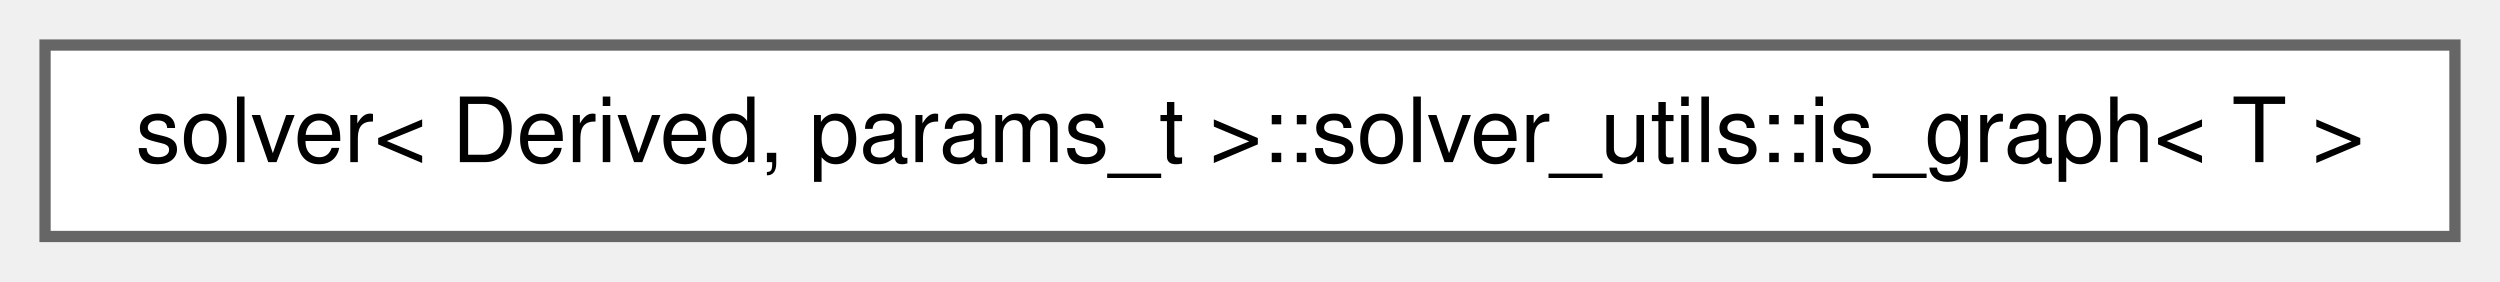
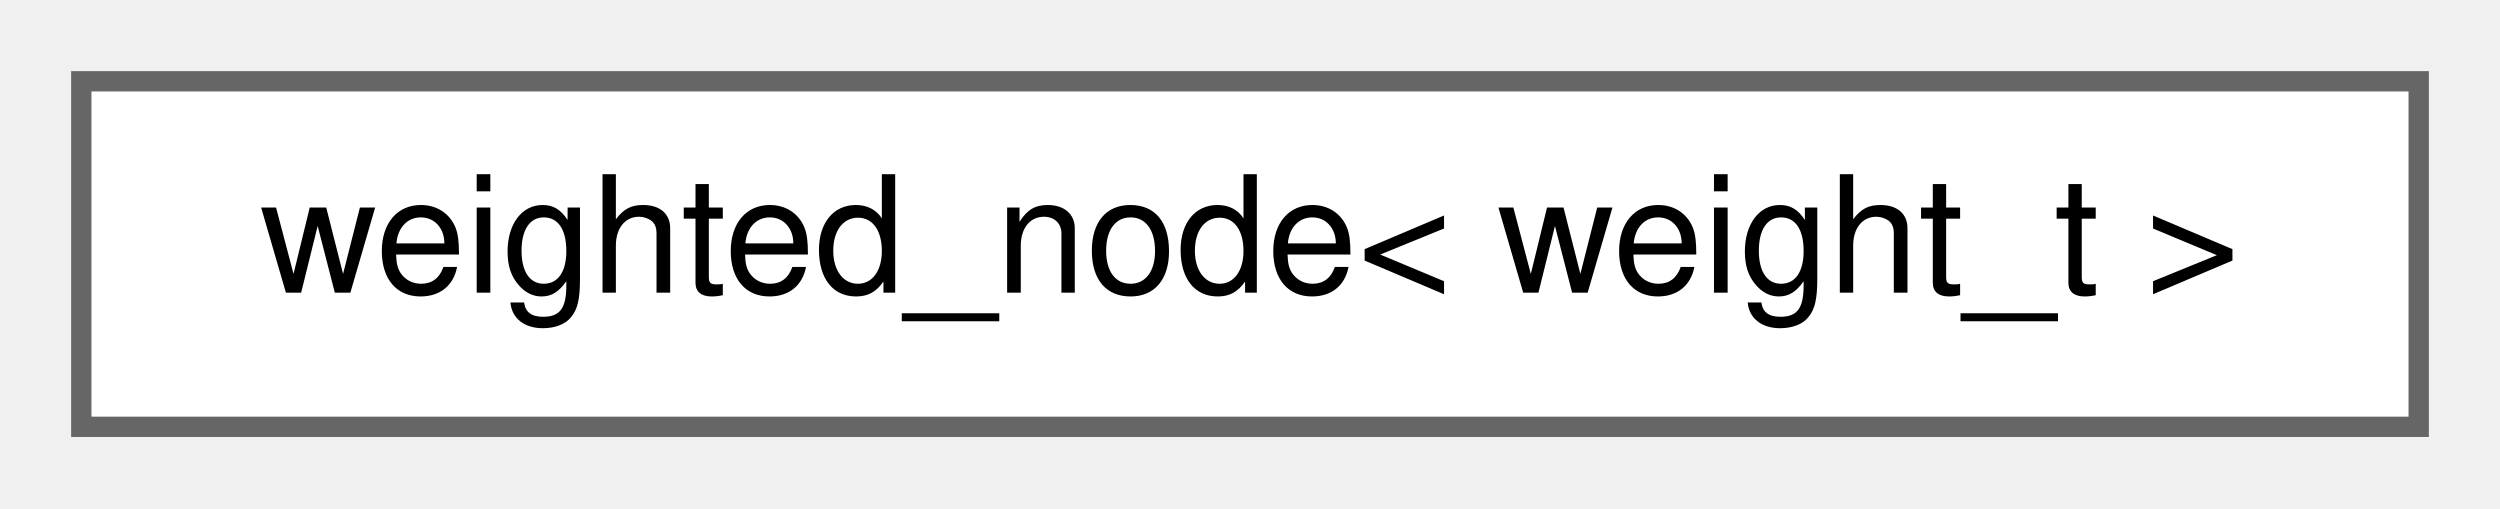
- <svg xmlns="http://www.w3.org/2000/svg" xmlns:xlink="http://www.w3.org/1999/xlink" width="222pt" height="25pt" viewBox="0.00 0.00 222.00 25.00">
+ <svg xmlns="http://www.w3.org/2000/svg" xmlns:xlink="http://www.w3.org/1999/xlink" width="123pt" height="25pt" viewBox="0.00 0.00 123.00 25.00">
  <g id="graph0" class="graph" transform="scale(1 1) rotate(0) translate(4 21)">
    <g id="Node000000" class="node">
      <g id="a_Node000000">
-         <a xlink:href="de/d34/structchdr_1_1solvers_1_1solver_1_1solver__utils_1_1is__graph.html" target="_top" xlink:title="A utility trait to check if a type is a graph type.">
-           <polygon fill="white" stroke="#666666" points="214,-17 0,-17 0,0 214,0 214,-17" />
-           <text text-anchor="middle" x="107" y="-6.6" font-family="Helvetica,sans-Serif" font-size="8.00">solver&lt; Derived, params_t &gt;::solver_utils::is_graph&lt; T &gt;</text>
+         <a xlink:href="db/dc4/structchdr_1_1mazes_1_1weighted__node.html" target="_top" xlink:title="Represents a node with a customisable weight.">
+           <polygon fill="white" stroke="#666666" points="115,-17 0,-17 0,0 115,0 115,-17" />
+           <text text-anchor="middle" x="57.5" y="-6.6" font-family="Helvetica,sans-Serif" font-size="8.00">weighted_node&lt; weight_t &gt;</text>
        </a>
      </g>
    </g>
  </g>
</svg>
